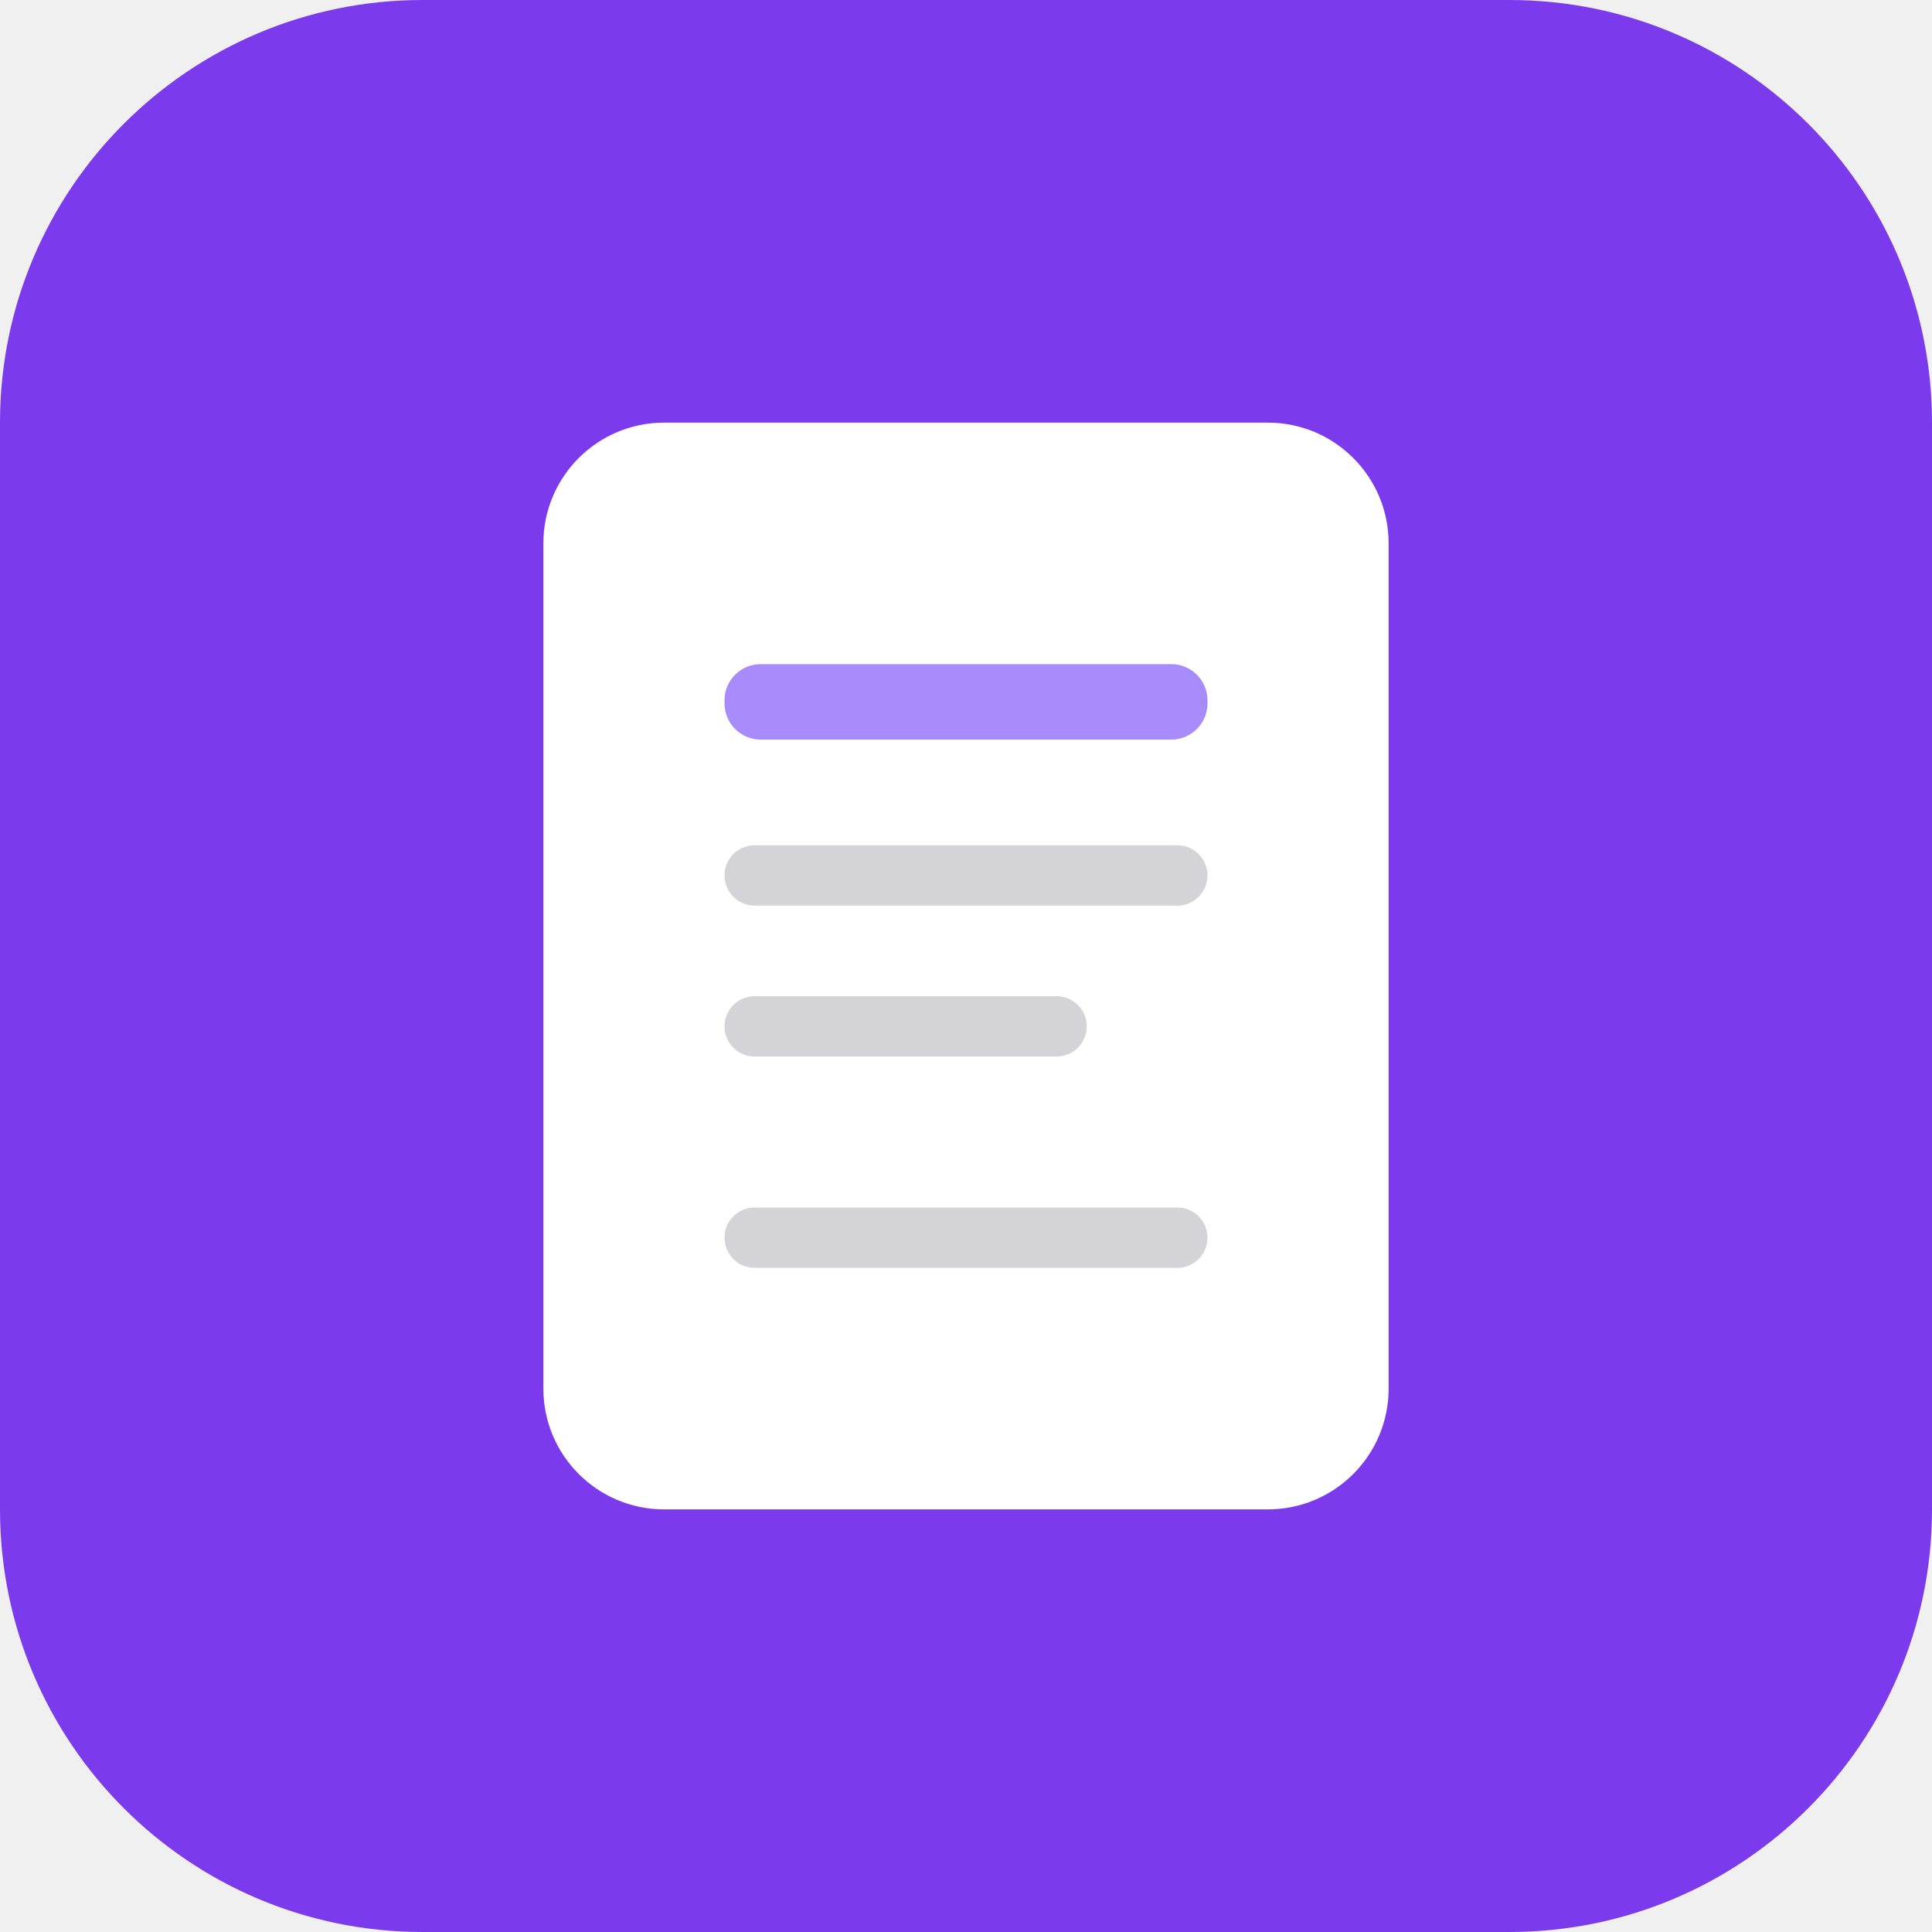
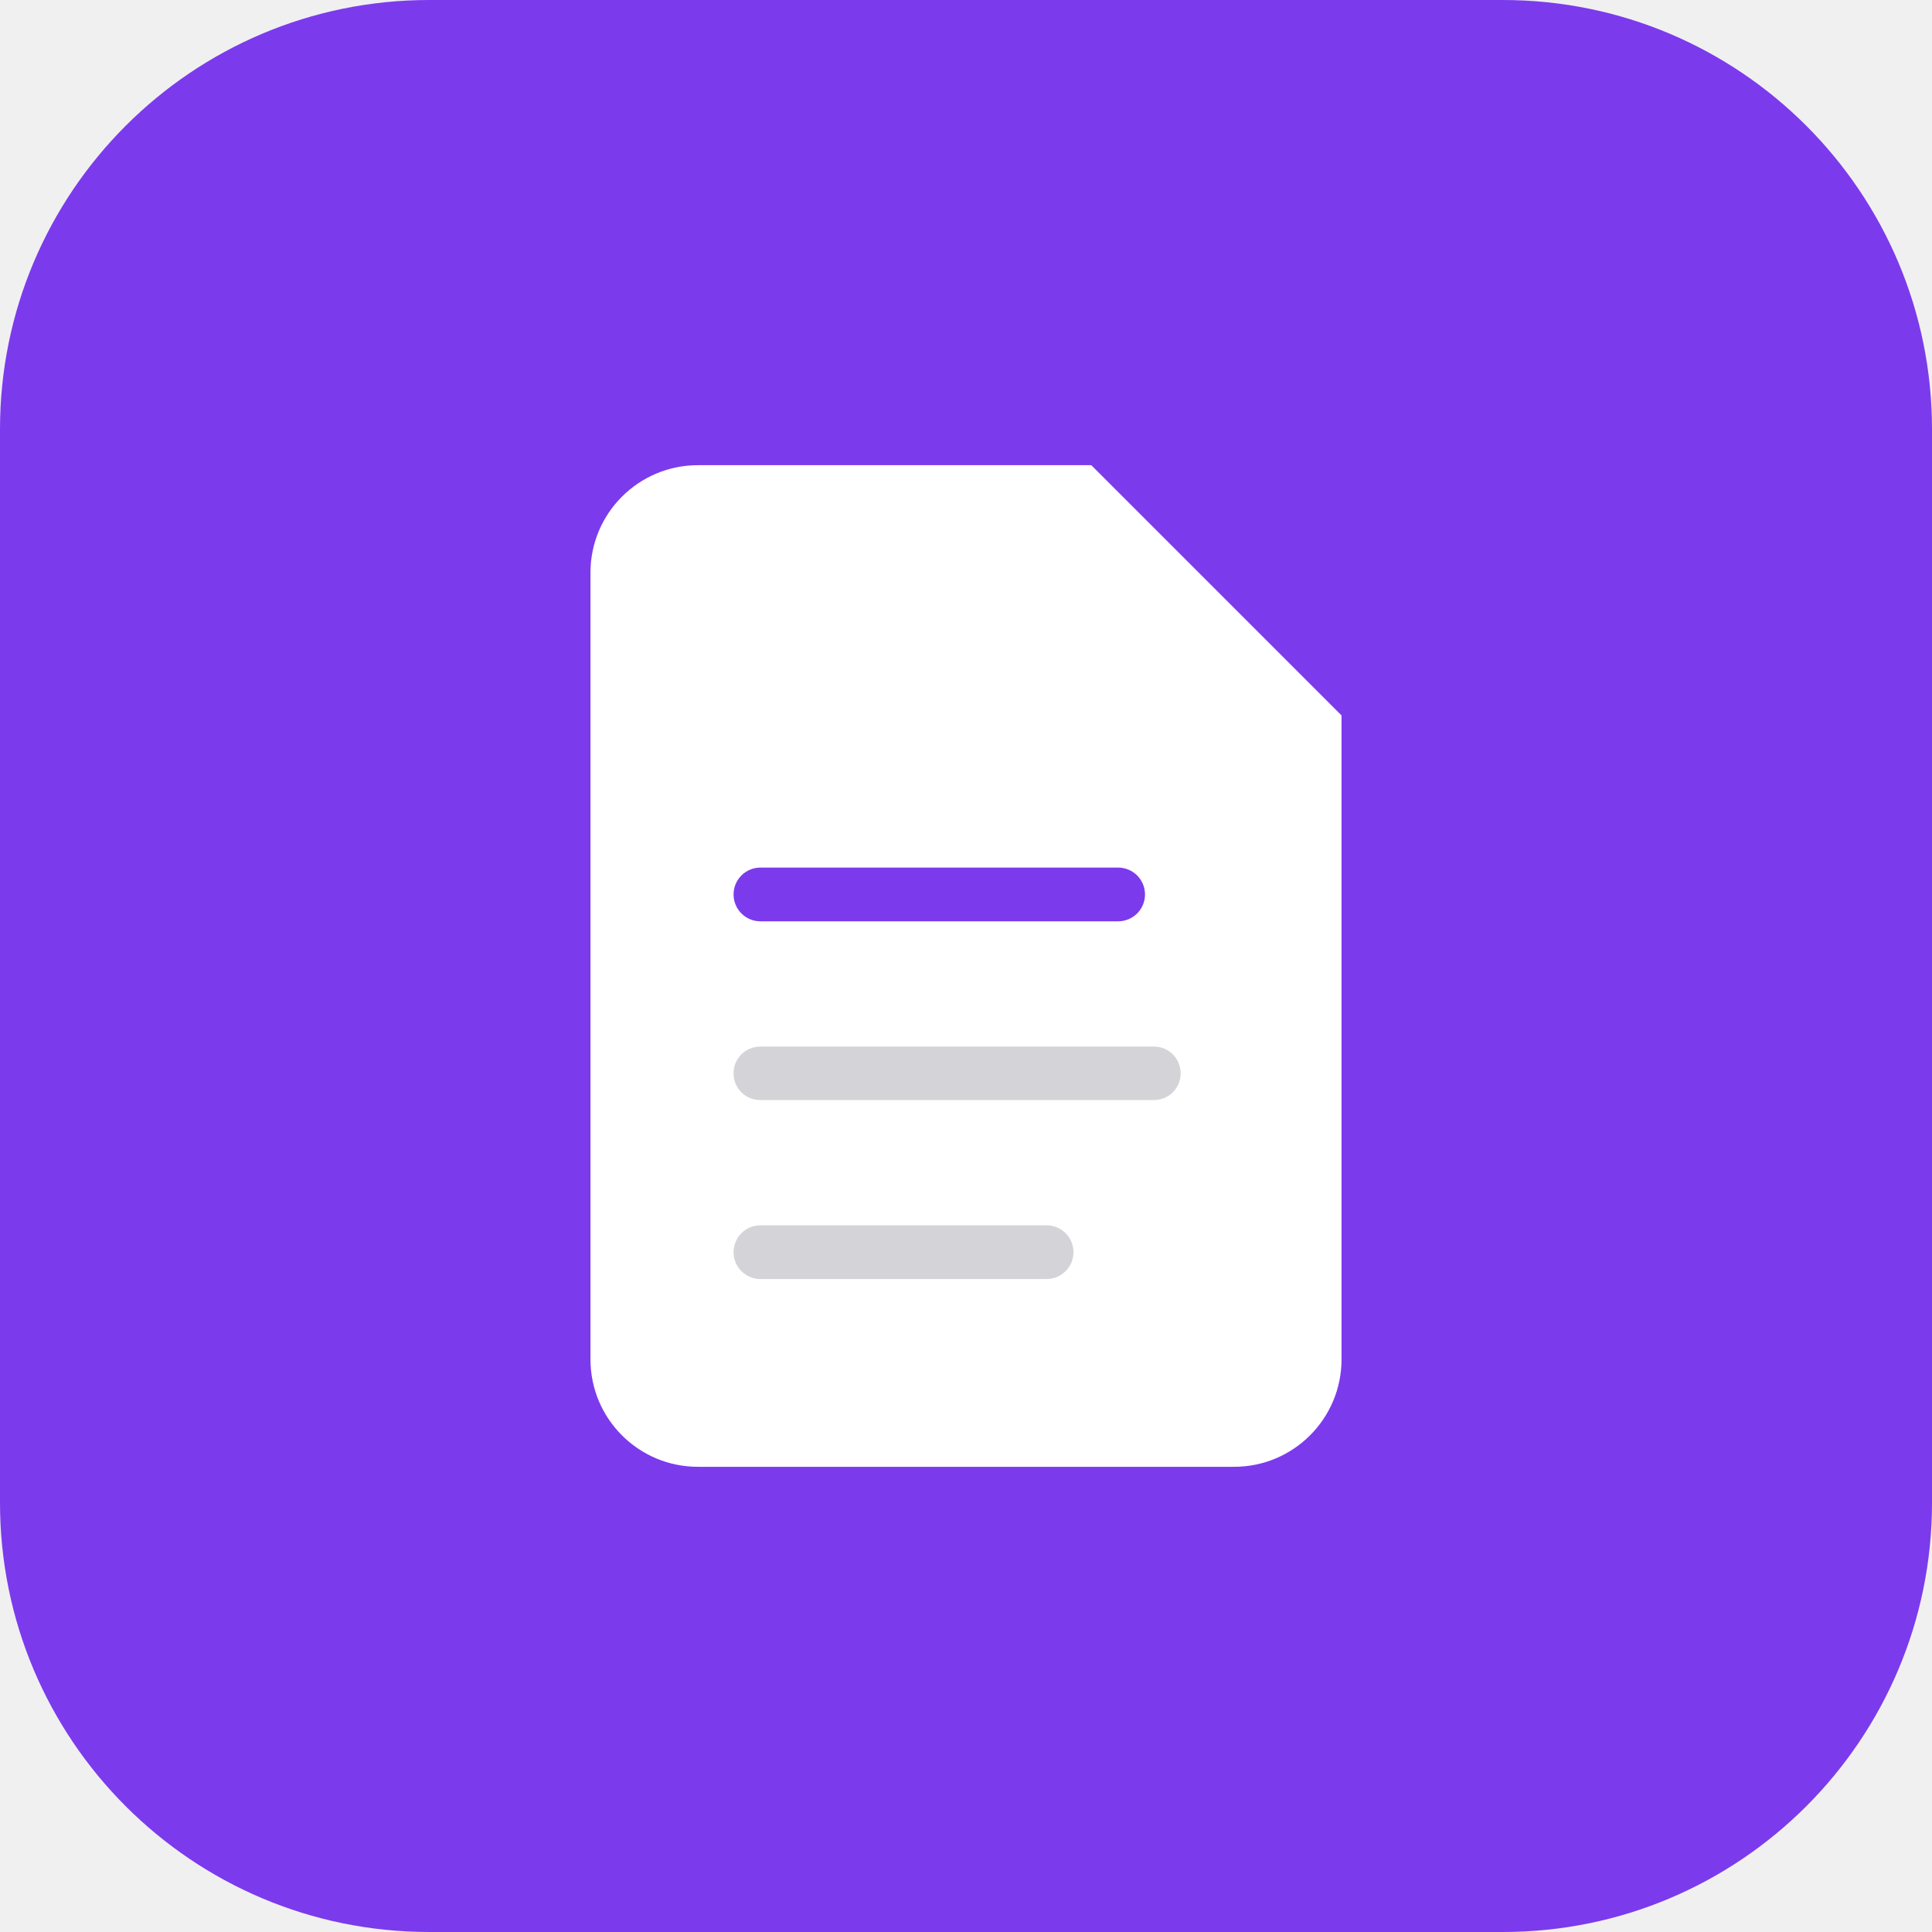
<svg xmlns="http://www.w3.org/2000/svg" viewBox="0 0 64 64">
-   <rect width="64" height="64" rx="14" fill="#7c3aed" />
-   <rect x="18" y="14" width="28" height="36" rx="4" fill="#ffffff" />
-   <rect x="24" y="22" width="16" height="2.5" rx="1.2" fill="#a78bfa" />
-   <rect x="24" y="28" width="16" height="2" rx="1" fill="#d4d4d8" />
-   <rect x="24" y="33" width="12" height="2" rx="1" fill="#d4d4d8" />
-   <rect x="24" y="40" width="16" height="2" rx="1" fill="#d4d4d8" />
+   <rect width="64" height="64" rx="14.22" fill="#7c3aed" />
+   <path d="M 23.12 15.41 L 36.15 15.41 L 44.44 23.7 L 44.44 45.03 A 3.56 3.56 0 0 1 40.88 48.59 L 23.12 48.59 A 3.56 3.56 0 0 1 19.56 45.03 L 19.56 18.97 A 3.56 3.56 0 0 1 23.12 15.41 Z" fill="#ffffff" />
+   <polygon points="36.15,15.41 40.3,19.56 44.44,23.7" fill="#ddd6fe" />
+   <rect x="24.3" y="28.74" width="13.63" height="1.78" rx="0.89" fill="#7c3aed" />
+   <rect x="24.3" y="34.67" width="14.81" height="1.77" rx="0.88" fill="#d4d4d8" />
+   <rect x="24.3" y="40.59" width="11.26" height="1.78" rx="0.89" fill="#d4d4d8" />
</svg>
